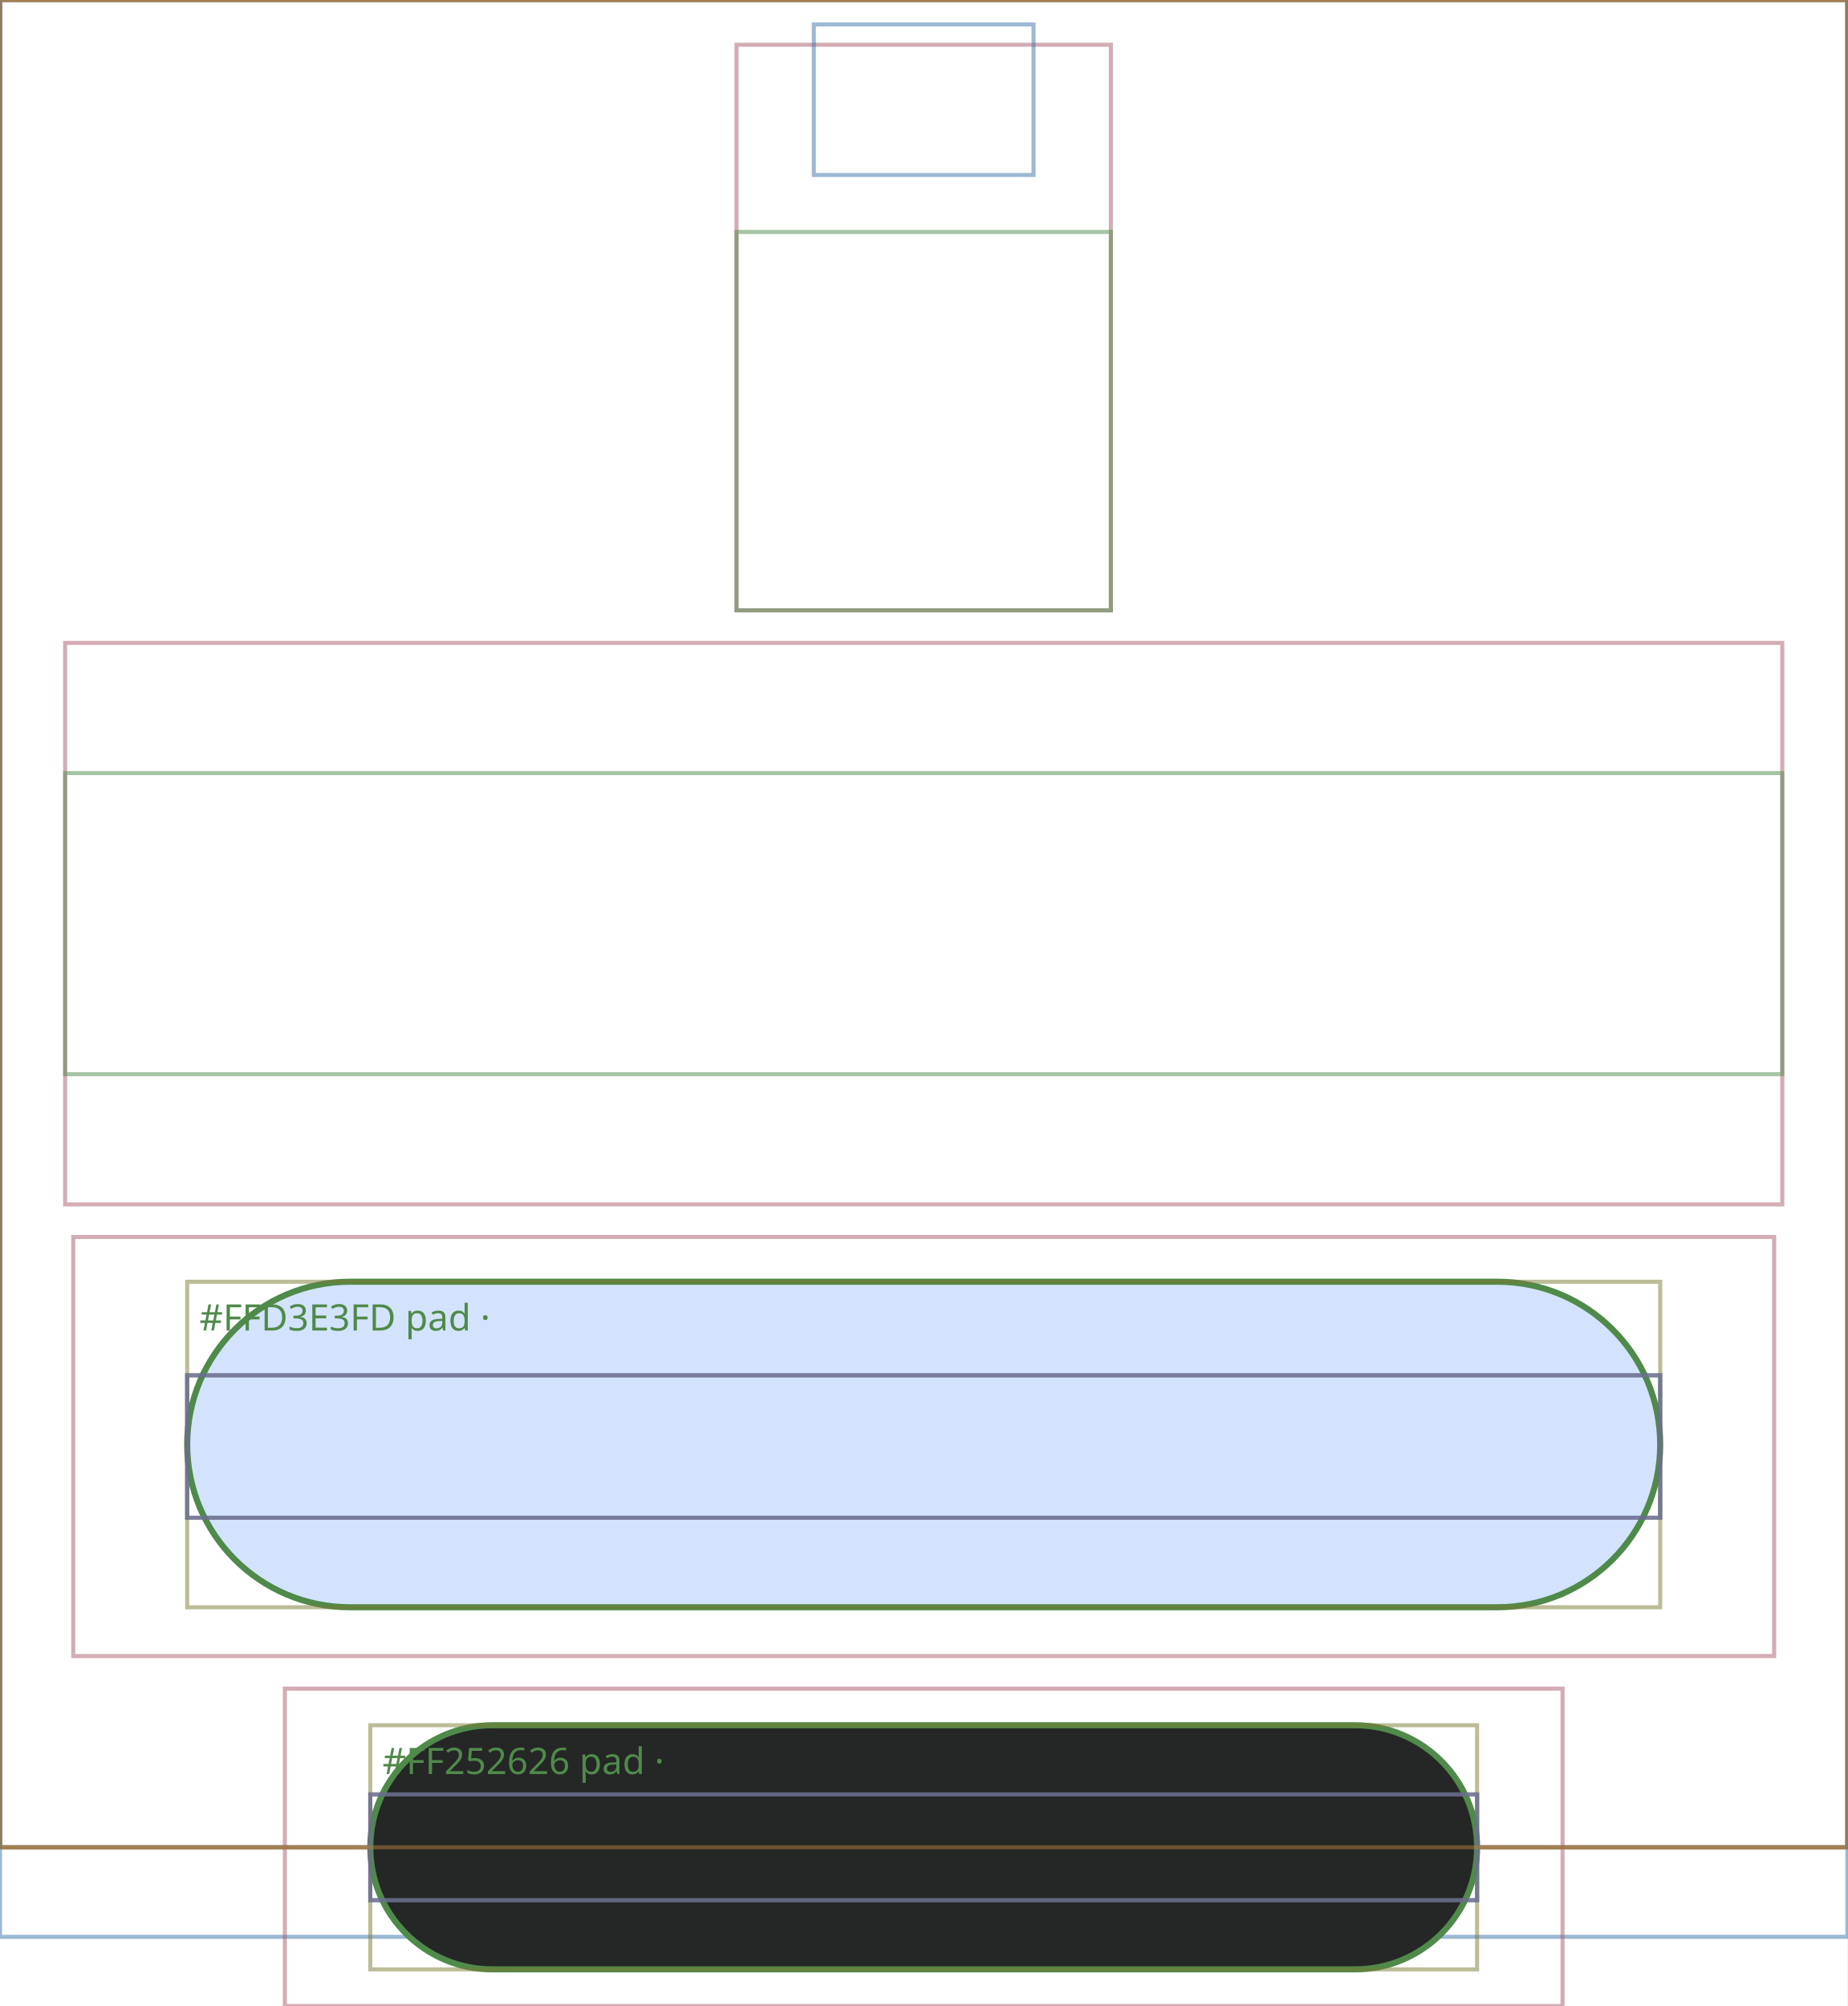
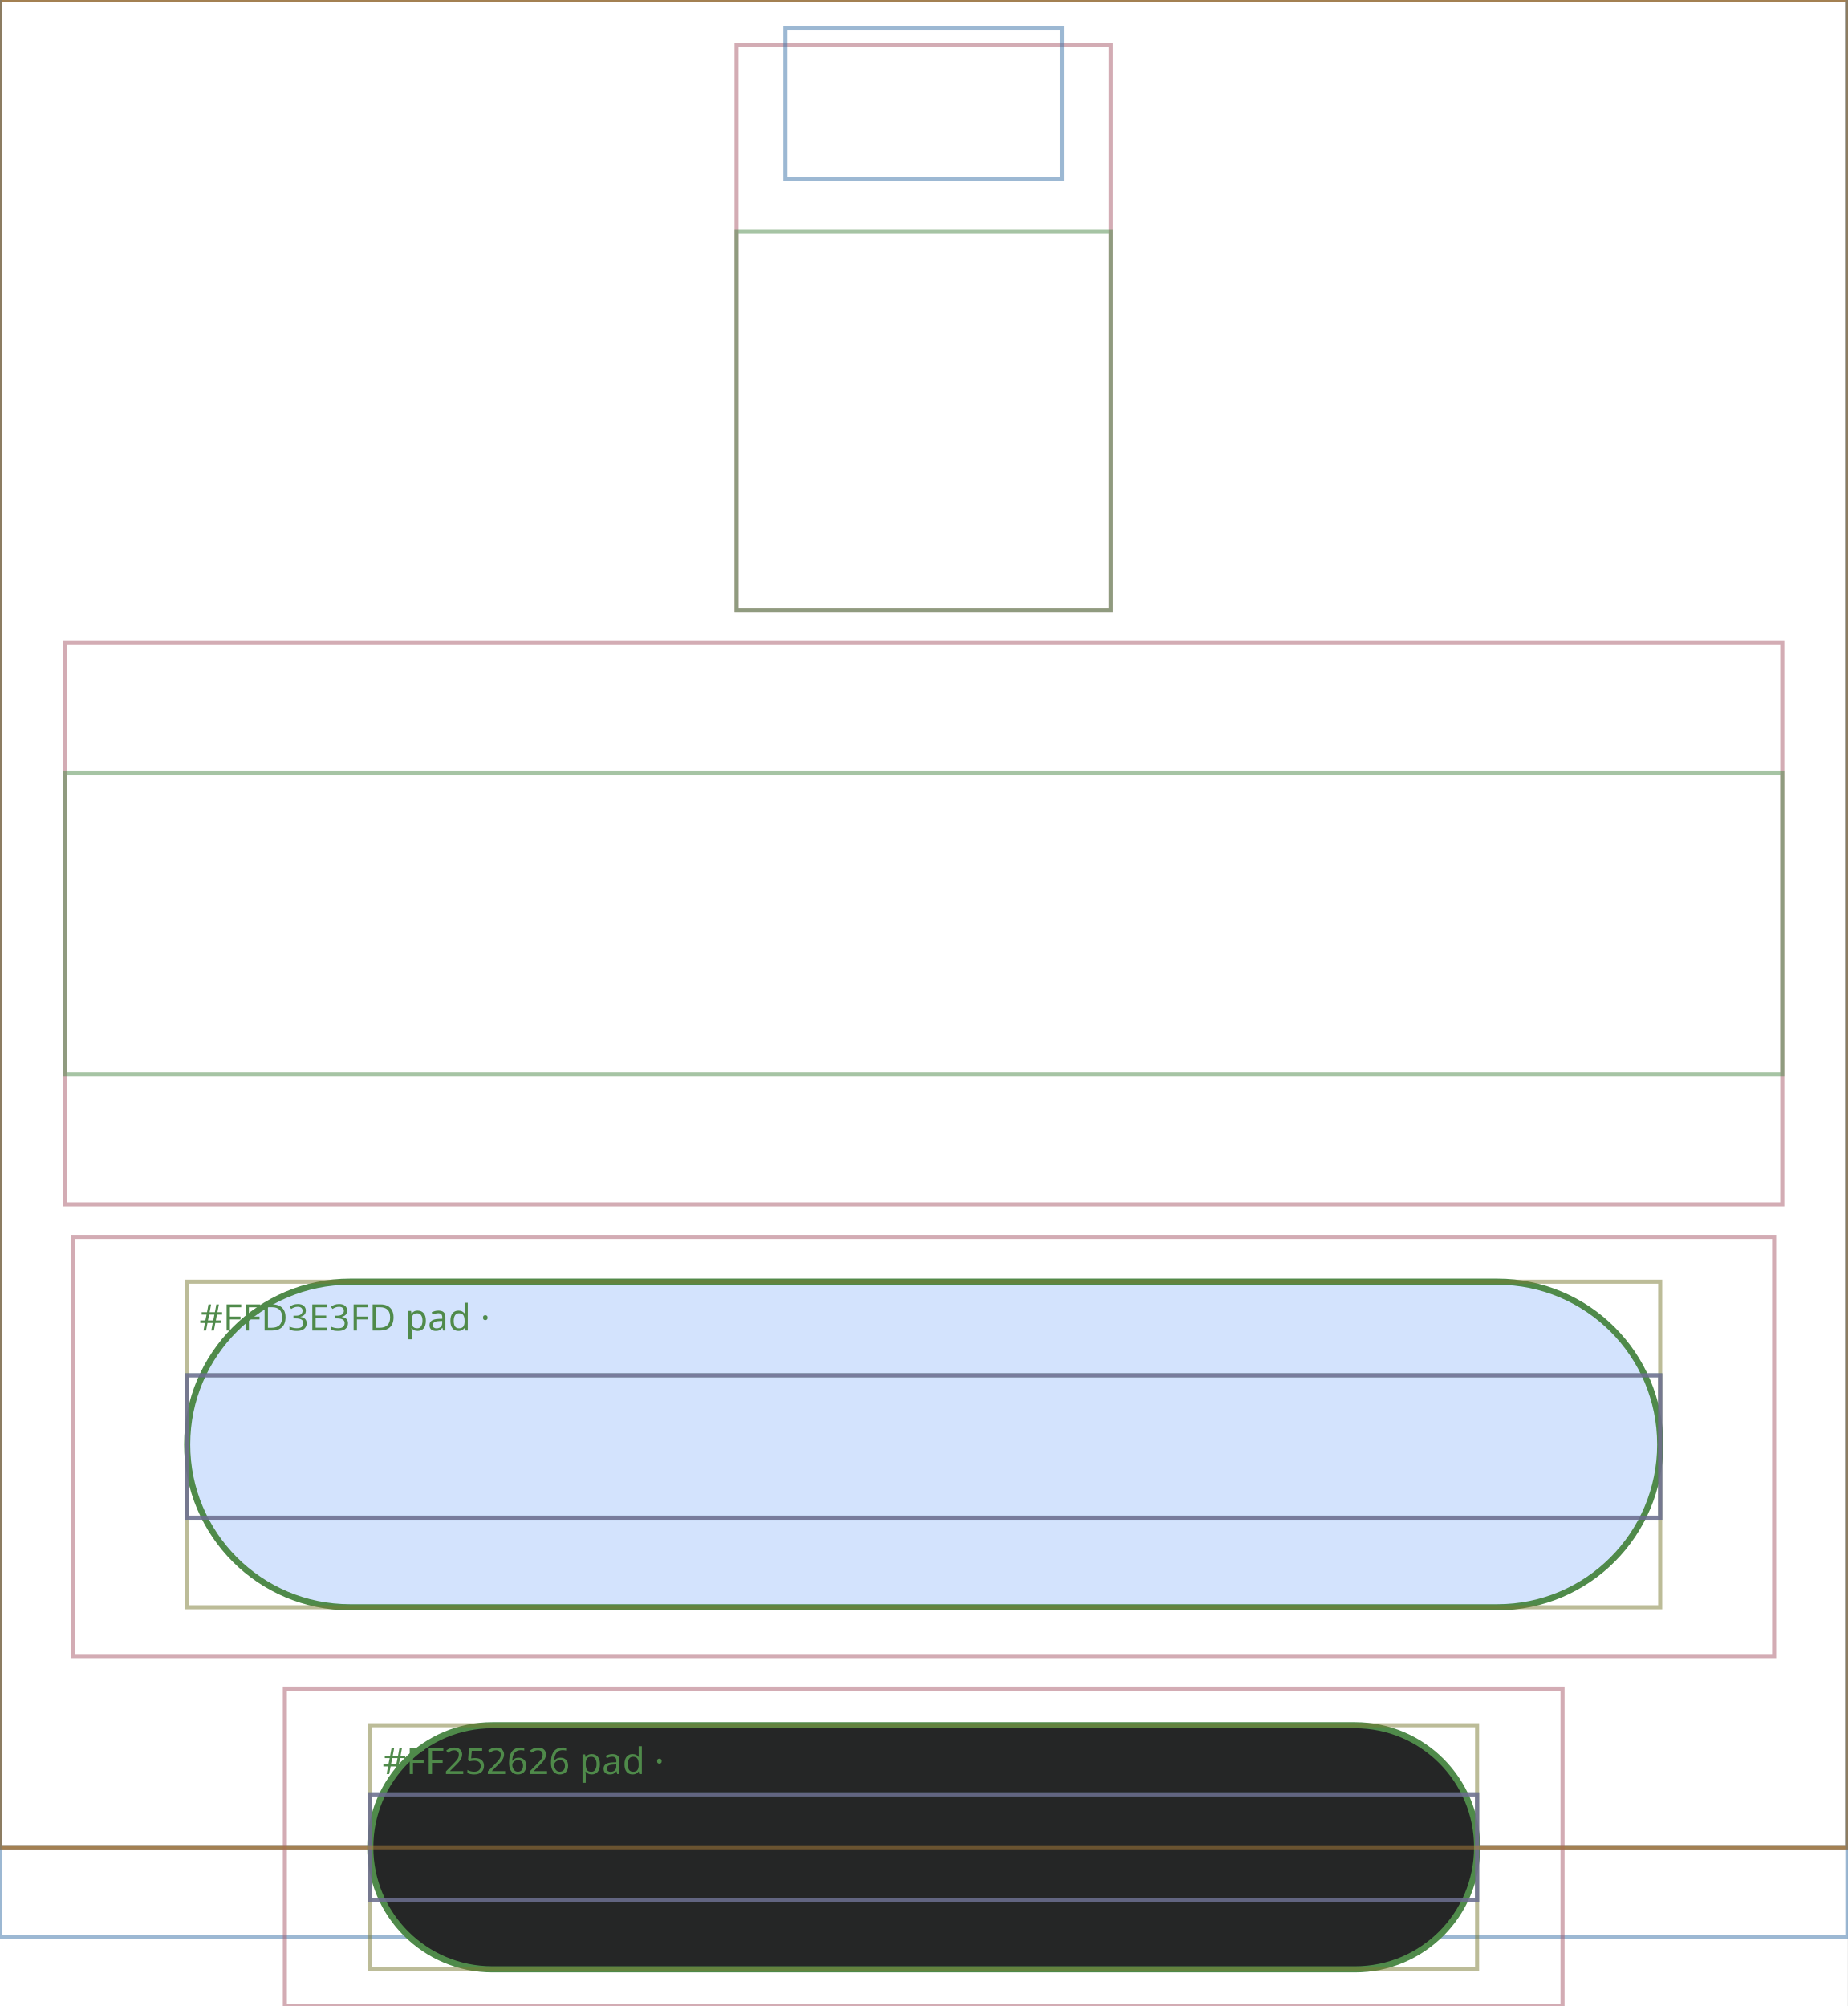
<svg xmlns="http://www.w3.org/2000/svg" viewBox="0 0 454 493" width="454" height="493" role="img" aria-label="Onboarding/Install phone app layout wireframe">
  <rect width="454" height="493" fill="#ffffff" />
  <g>
    <rect x="0" y="0" width="454" height="454" fill="none" fill-opacity="0" stroke="#5B6470" stroke-width="1" stroke-opacity="0.5" />
  </g>
  <g>
    <rect x="0" y="0" width="454" height="454" fill="none" fill-opacity="0" stroke="#2E7D6B" stroke-width="1" stroke-opacity="0.5" />
  </g>
  <g>
    <rect x="0" y="0" width="454" height="454" fill="none" fill-opacity="0" stroke="#8E6BA8" stroke-width="1" stroke-opacity="0.5" />
  </g>
  <g>
    <rect x="0" y="0" width="454" height="454" fill="none" fill-opacity="0" stroke="#B0813B" stroke-width="1" stroke-opacity="0.5" />
  </g>
  <g>
    <rect x="0" y="-22" width="454" height="498" fill="none" fill-opacity="0" stroke="#3B72A8" stroke-width="1" stroke-opacity="0.5" />
  </g>
  <g>
    <rect x="181" y="11" width="92" height="139" fill="none" fill-opacity="0" stroke="#A85B6B" stroke-width="1" stroke-opacity="0.5" />
  </g>
  <g>
    <rect x="181" y="57" width="92" height="93" fill="none" fill-opacity="0" stroke="#4F8A4A" stroke-width="1" stroke-opacity="0.5" />
  </g>
  <g>
    <rect x="16" y="158" width="422" height="138" fill="none" fill-opacity="0" stroke="#A85B6B" stroke-width="1" stroke-opacity="0.5" />
  </g>
  <g>
    <rect x="16" y="190" width="422" height="74" fill="none" fill-opacity="0" stroke="#4F8A4A" stroke-width="1" stroke-opacity="0.5" />
  </g>
  <g>
    <rect x="18" y="304" width="418" height="103" fill="none" fill-opacity="0" stroke="#A85B6B" stroke-width="1" stroke-opacity="0.5" />
  </g>
  <g>
    <path d="M86,315 H368 A40,40 0 0 1 408,355 V355 A40,40 0 0 1 368,395 H86 A40,40 0 0 1 46,355 V355 A40,40 0 0 1 86,315 Z" fill="#D3E3FD" fill-opacity="1" stroke="#4F8A4A" stroke-width="1.5" stroke-opacity="1" />
    <text x="49" y="327" font-family="system-ui, sans-serif" font-size="9" fill="#4F8A4A">#FFD3E3FD  pad ·</text>
  </g>
  <g>
    <rect x="46" y="315" width="362" height="80" fill="none" fill-opacity="0" stroke="#7A7A33" stroke-width="1" stroke-opacity="0.5" />
  </g>
  <g>
    <rect x="46" y="338" width="362" height="35" fill="none" fill-opacity="0" stroke="#5B6470" stroke-width="1" stroke-opacity="0.5" />
  </g>
  <g>
    <rect x="46" y="338" width="362" height="35" fill="none" fill-opacity="0" stroke="#2E7D6B" stroke-width="1" stroke-opacity="0.5" />
  </g>
  <g>
    <rect x="46" y="338" width="362" height="35" fill="none" fill-opacity="0" stroke="#8E6BA8" stroke-width="1" stroke-opacity="0.5" />
  </g>
  <g>
    <rect x="70" y="415" width="314" height="78" fill="none" fill-opacity="0" stroke="#A85B6B" stroke-width="1" stroke-opacity="0.5" />
  </g>
  <g>
    <path d="M121,424 H333 A30,30 0 0 1 363,454 V454 A30,30 0 0 1 333,484 H121 A30,30 0 0 1 91,454 V454 A30,30 0 0 1 121,424 Z" fill="#252626" fill-opacity="1" stroke="#4F8A4A" stroke-width="1.5" stroke-opacity="1" />
    <text x="94" y="436" font-family="system-ui, sans-serif" font-size="9" fill="#4F8A4A">#FF252626  pad ·</text>
  </g>
  <g>
    <rect x="91" y="424" width="272" height="60" fill="none" fill-opacity="0" stroke="#7A7A33" stroke-width="1" stroke-opacity="0.5" />
  </g>
  <g>
    <rect x="91" y="441" width="272" height="26" fill="none" fill-opacity="0" stroke="#5B6470" stroke-width="1" stroke-opacity="0.5" />
  </g>
  <g>
    <rect x="91" y="441" width="272" height="26" fill="none" fill-opacity="0" stroke="#2E7D6B" stroke-width="1" stroke-opacity="0.5" />
  </g>
  <g>
    <rect x="91" y="441" width="272" height="26" fill="none" fill-opacity="0" stroke="#8E6BA8" stroke-width="1" stroke-opacity="0.5" />
  </g>
  <g>
    <rect x="0" y="0" width="454" height="454" fill="none" fill-opacity="0" stroke="#B0813B" stroke-width="1" stroke-opacity="0.5" />
  </g>
  <g>
-     <rect x="200" y="6" width="54" height="37" fill="none" fill-opacity="0" stroke="#3B72A8" stroke-width="1" stroke-opacity="0.5" />
+     <rect x="193" y="7" width="68" height="37" fill="none" fill-opacity="0" stroke="#3B72A8" stroke-width="1" stroke-opacity="0.5" />
  </g>
</svg>
